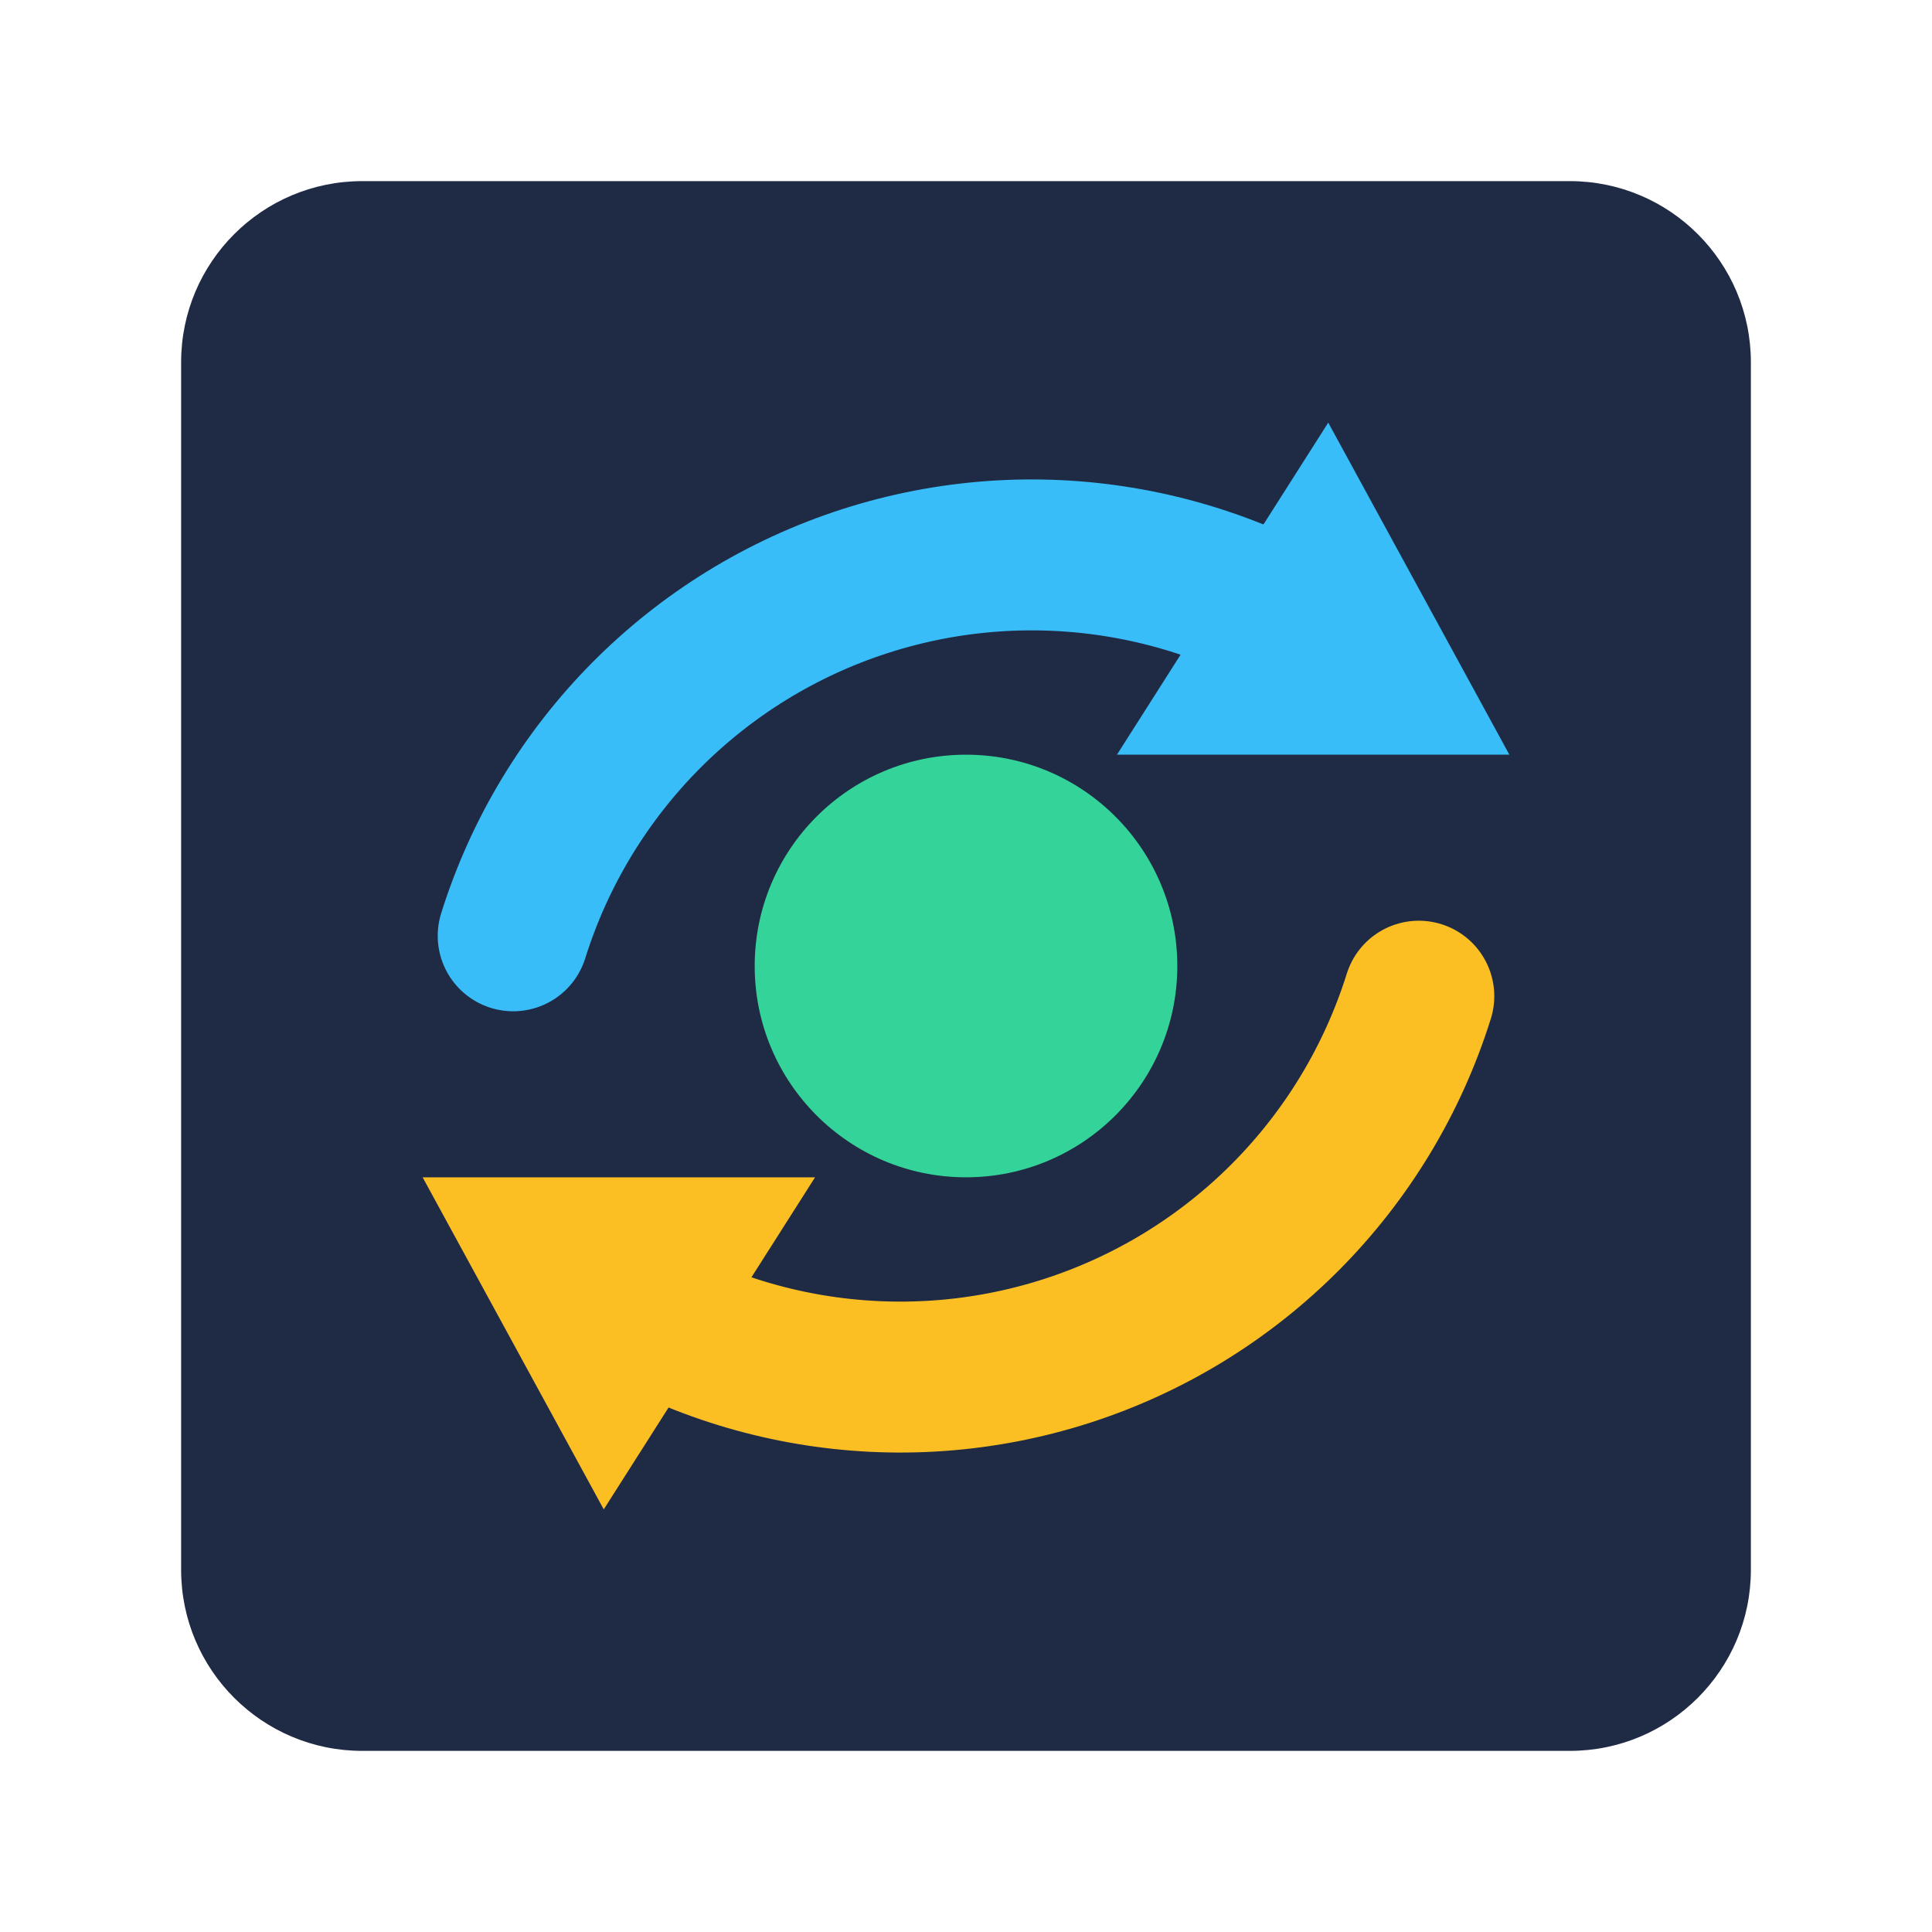
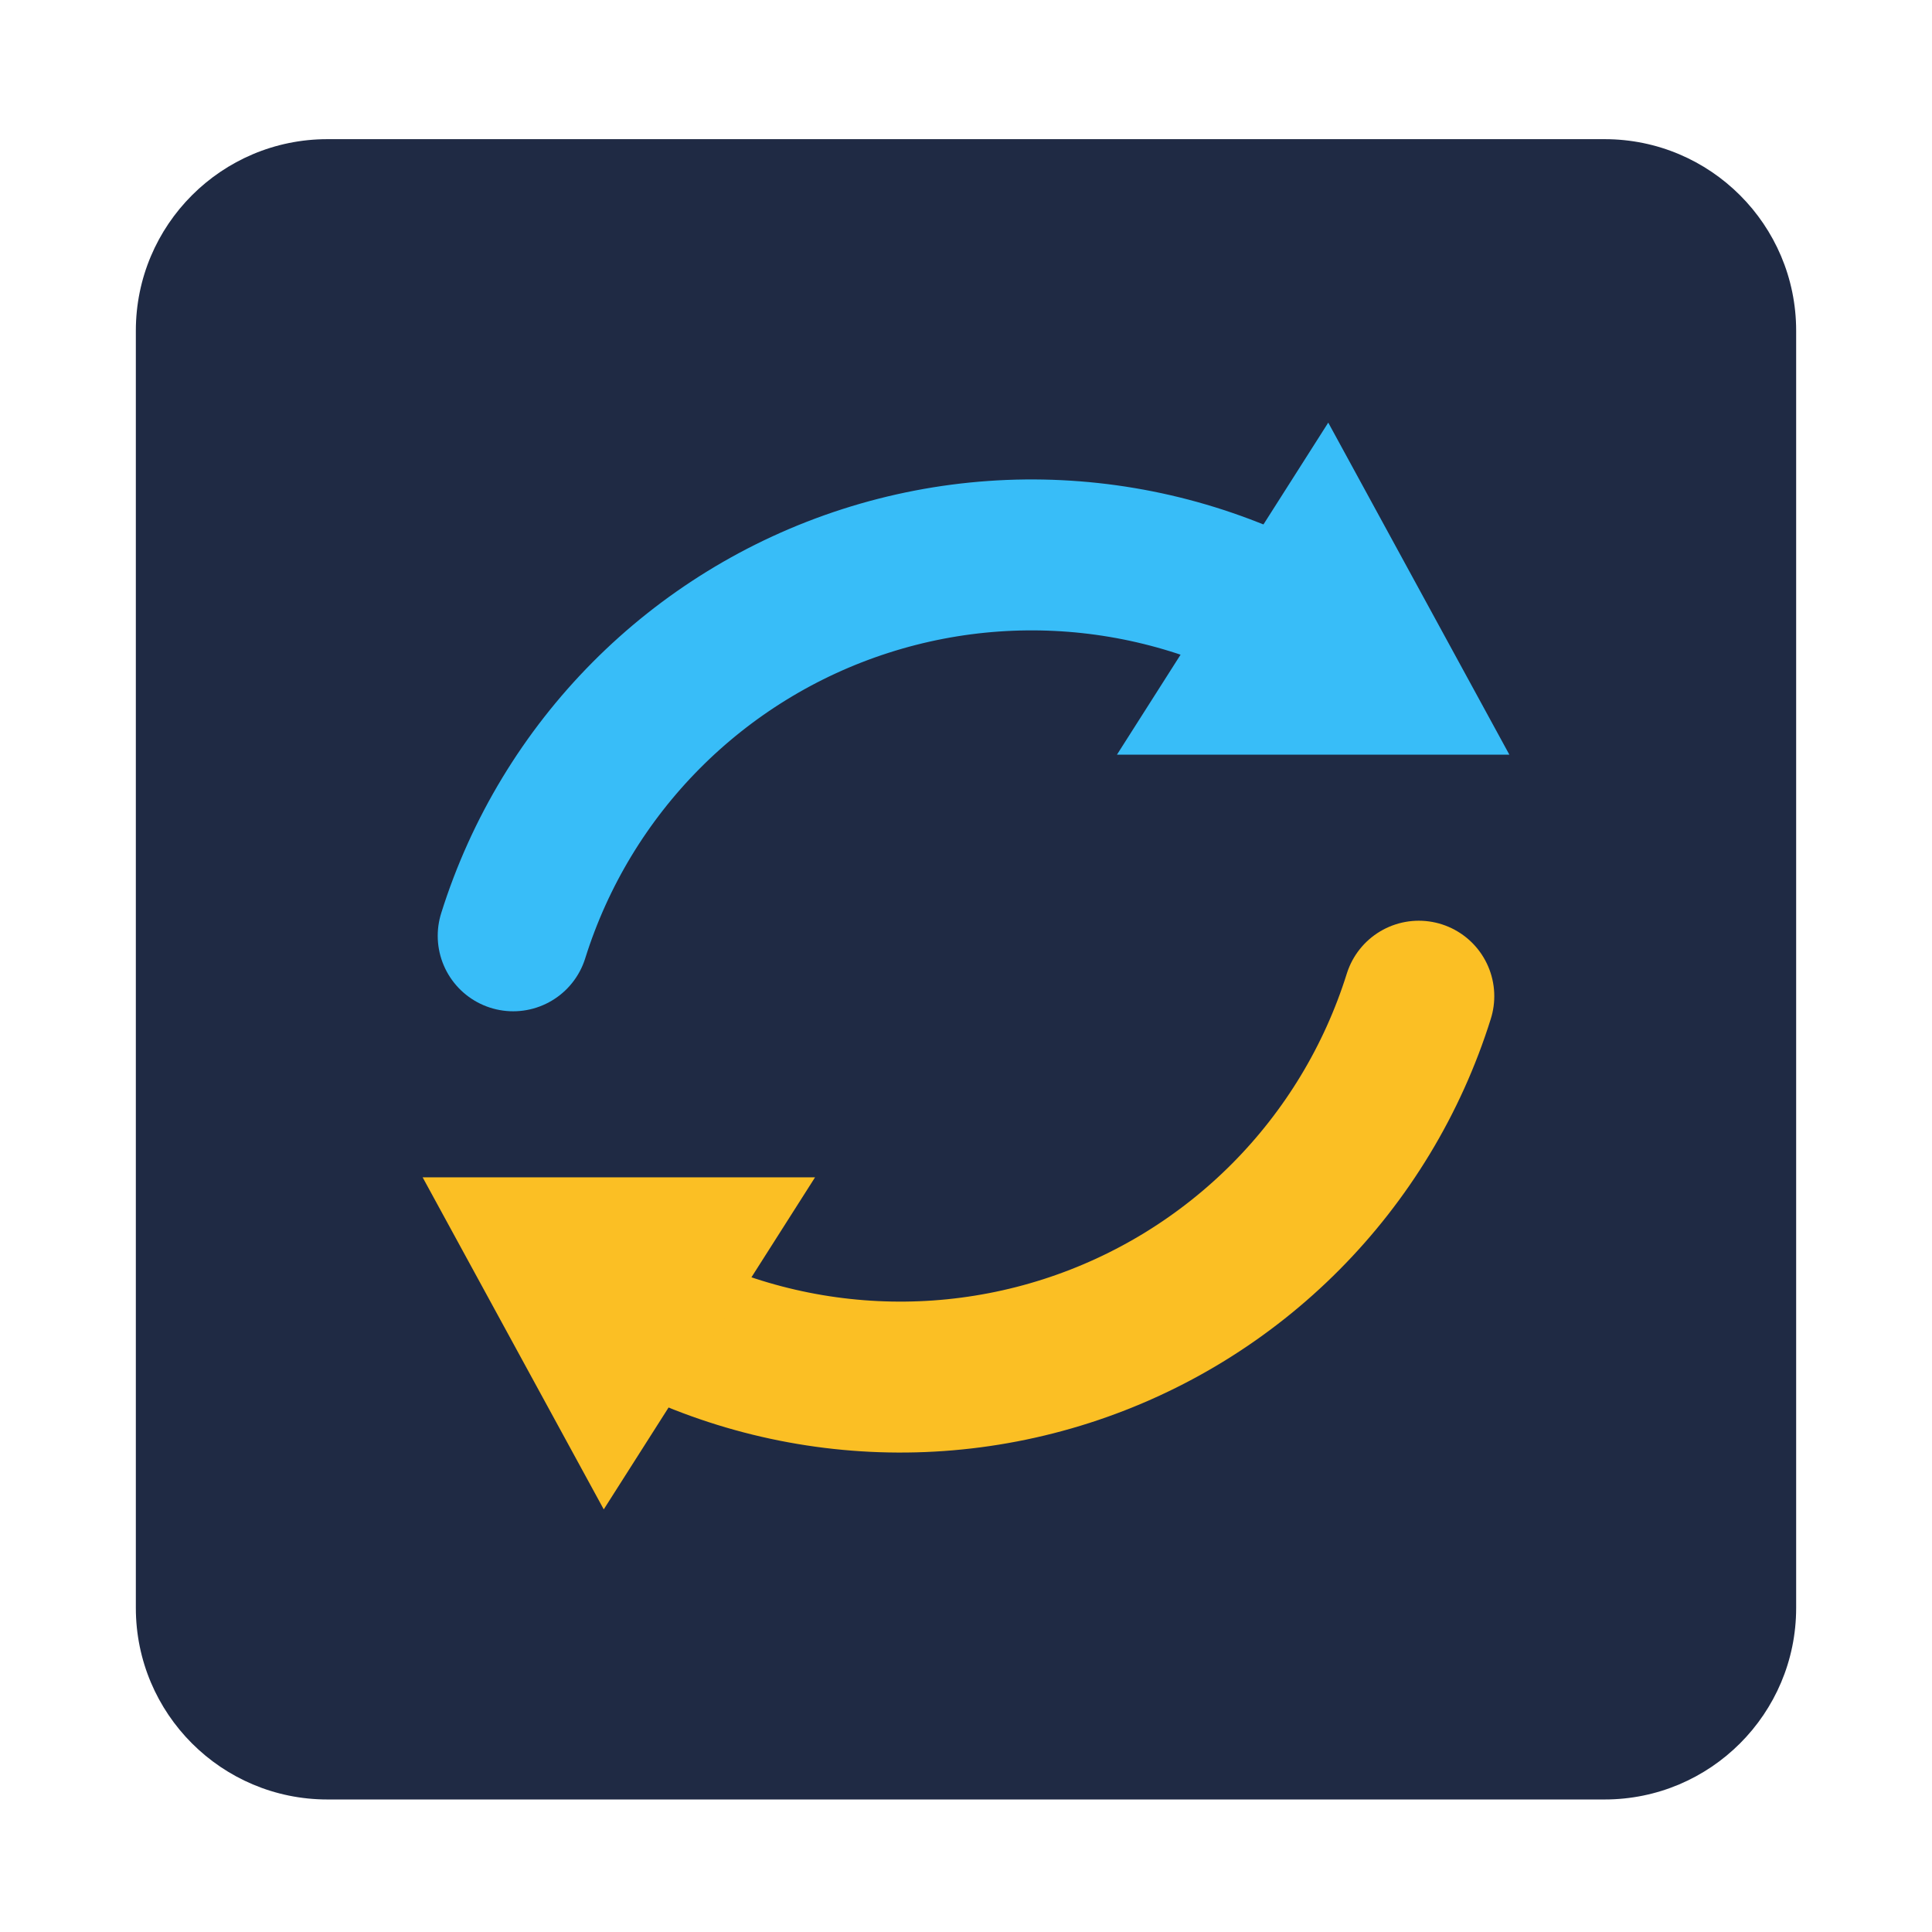
- <svg xmlns="http://www.w3.org/2000/svg" width="64" height="64" viewBox="0 0 64 64">
-   <rect x="6" y="6" width="52" height="52" rx="6" fill="#1f2a44" />
-   <path d="M45 22 A18 18 0 0 0 17 31" fill="none" stroke="#38bdf8" stroke-width="5" stroke-linecap="round" />
-   <path d="M44 14 L50 25 L37 25 Z" fill="#38bdf8" />
-   <path d="M19 42 A18 18 0 0 0 47 33" fill="none" stroke="#fbbf24" stroke-width="5" stroke-linecap="round" />
-   <path d="M20 50 L14 39 L27 39 Z" fill="#fbbf24" />
-   <circle cx="32" cy="32" r="7" fill="#34d399" />
+ <svg xmlns="http://www.w3.org/2000/svg" width="64" height="64" viewBox="0 0 64 64" version="1.1" id="svg4">
+   <defs id="defs4" />
+   <rect x="4.5" y="4.61" width="55" height="55" rx="6.346" fill="#1f2a44" id="rect1" style="stroke-width:1.058" />
+   <path d="M45 22 A18 18 0 0 0 17 31" fill="none" stroke="#38bdf8" stroke-width="5" stroke-linecap="round" id="path1" />
+   <path d="M44 14 L50 25 L37 25 Z" fill="#38bdf8" id="path2" />
+   <path d="M19 42 A18 18 0 0 0 47 33" fill="none" stroke="#fbbf24" stroke-width="5" stroke-linecap="round" id="path3" />
+   <path d="M20 50 L14 39 L27 39 Z" fill="#fbbf24" id="path4" />
</svg>
